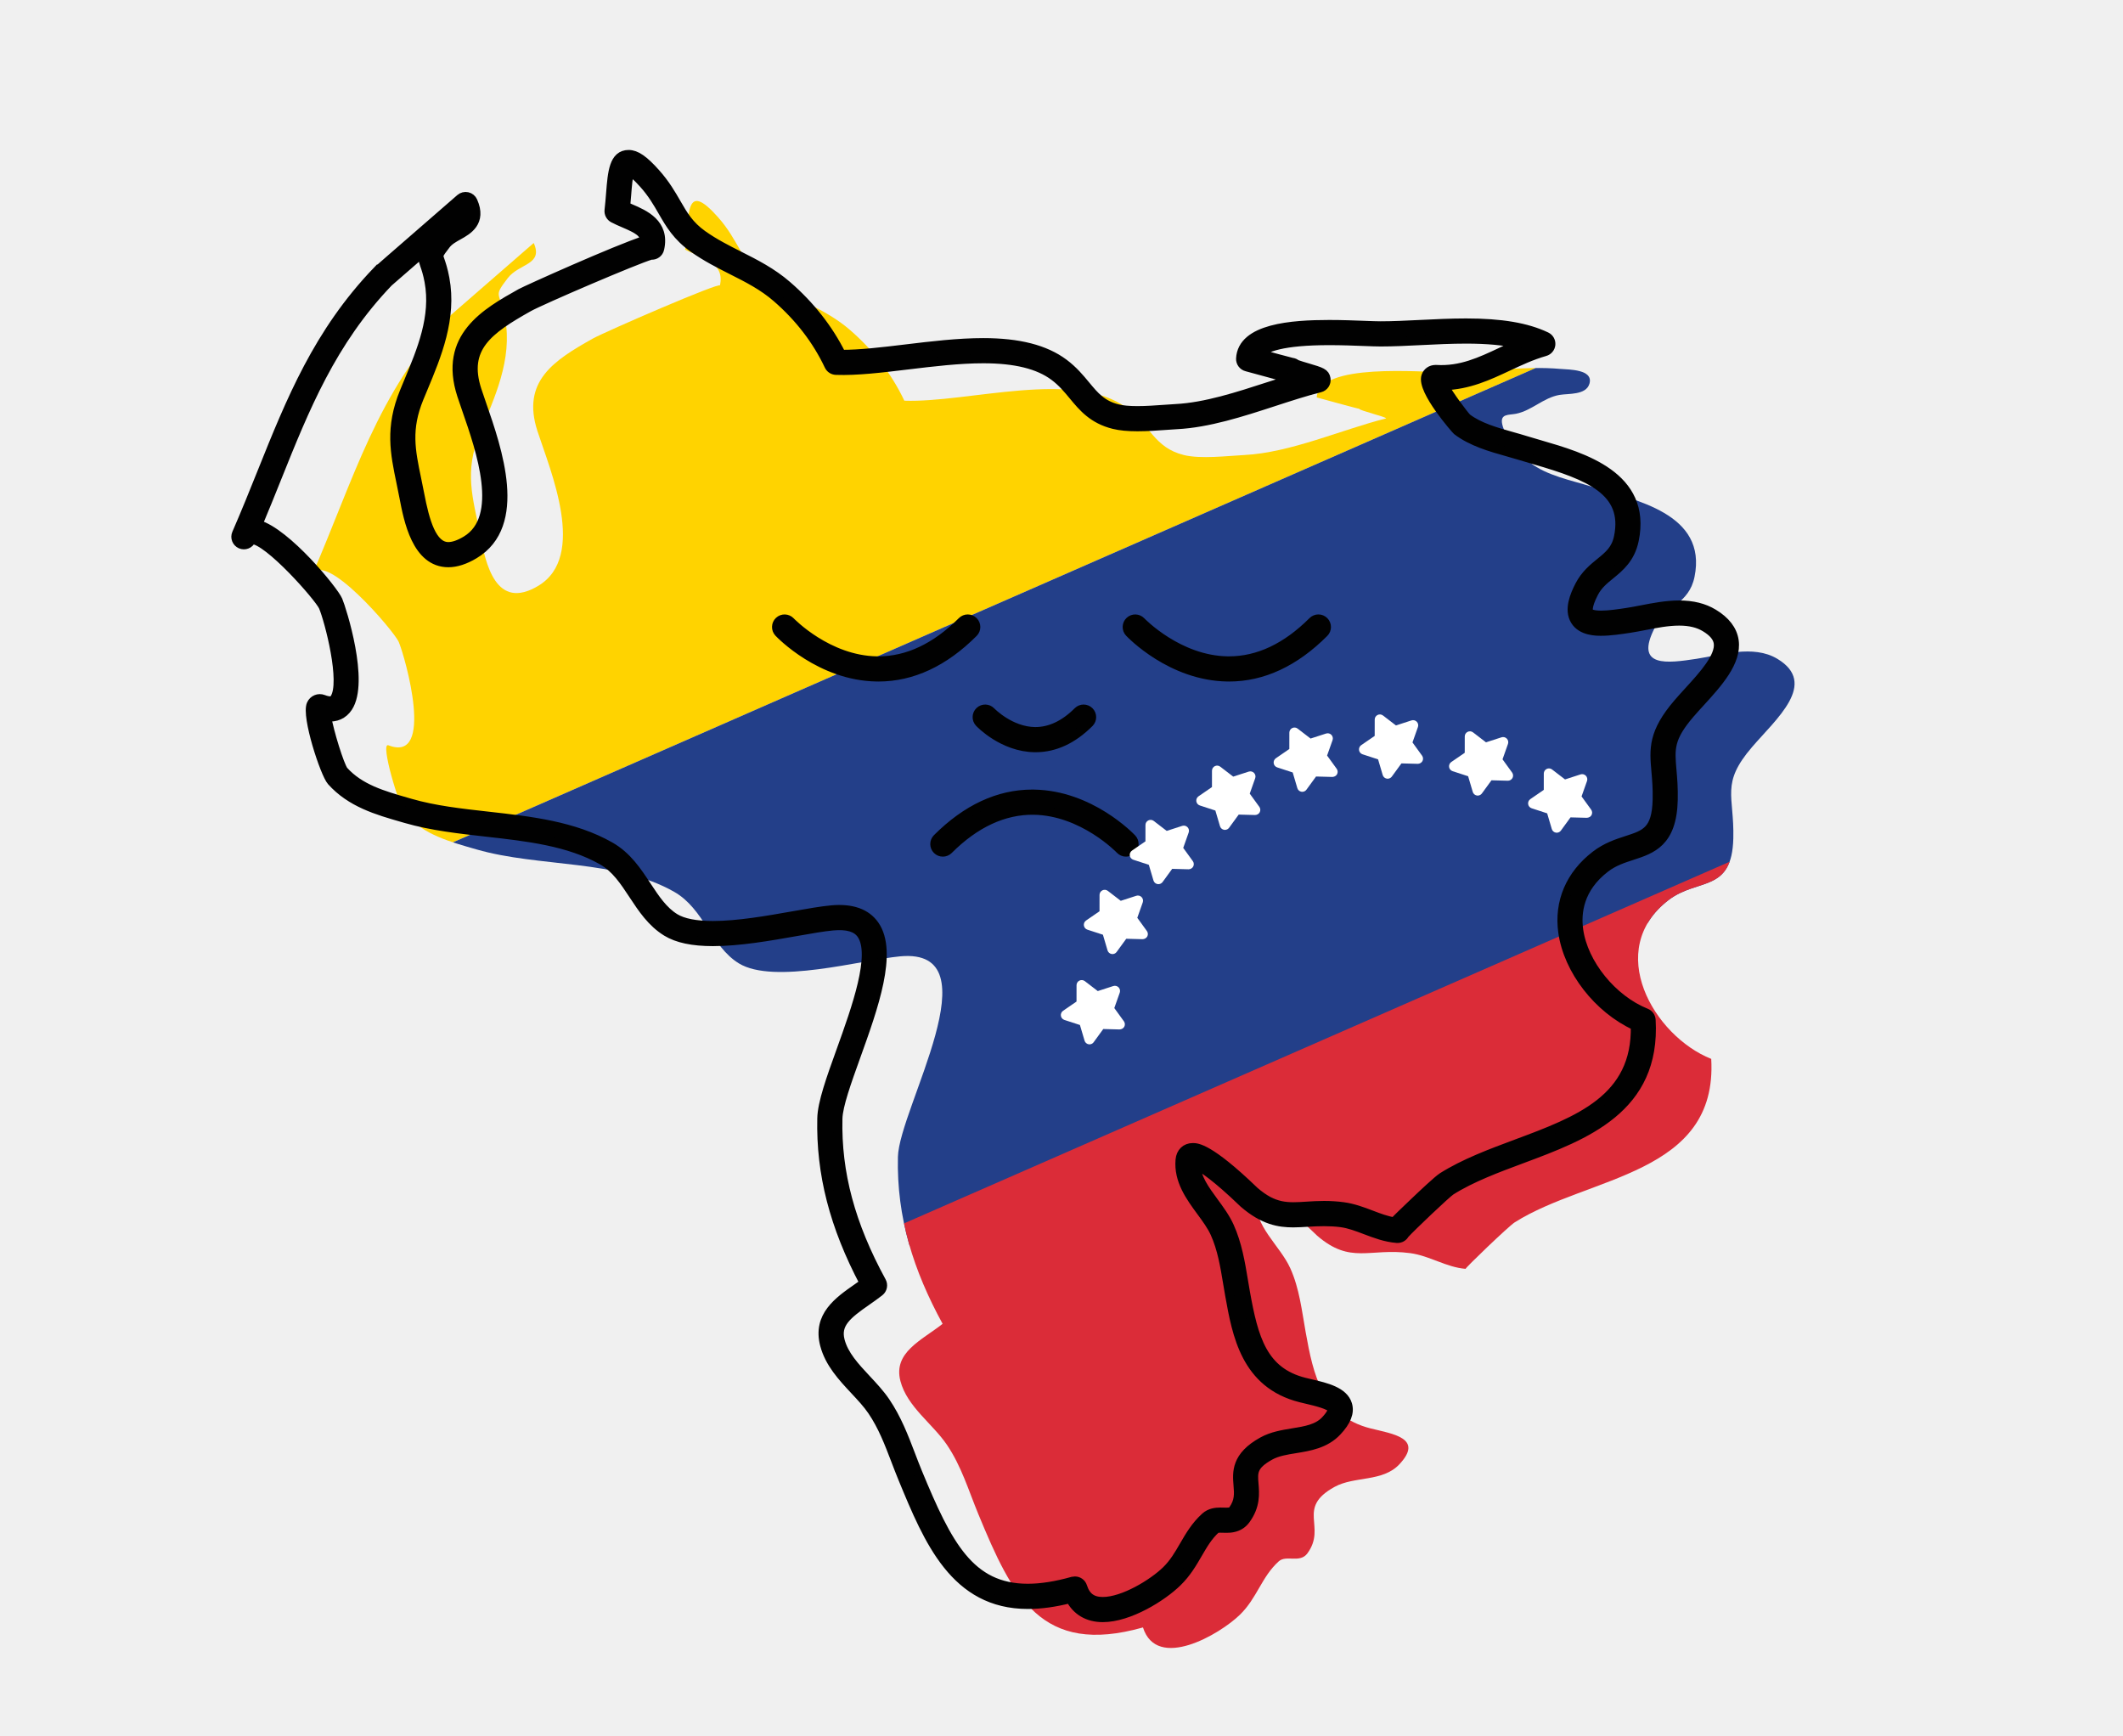
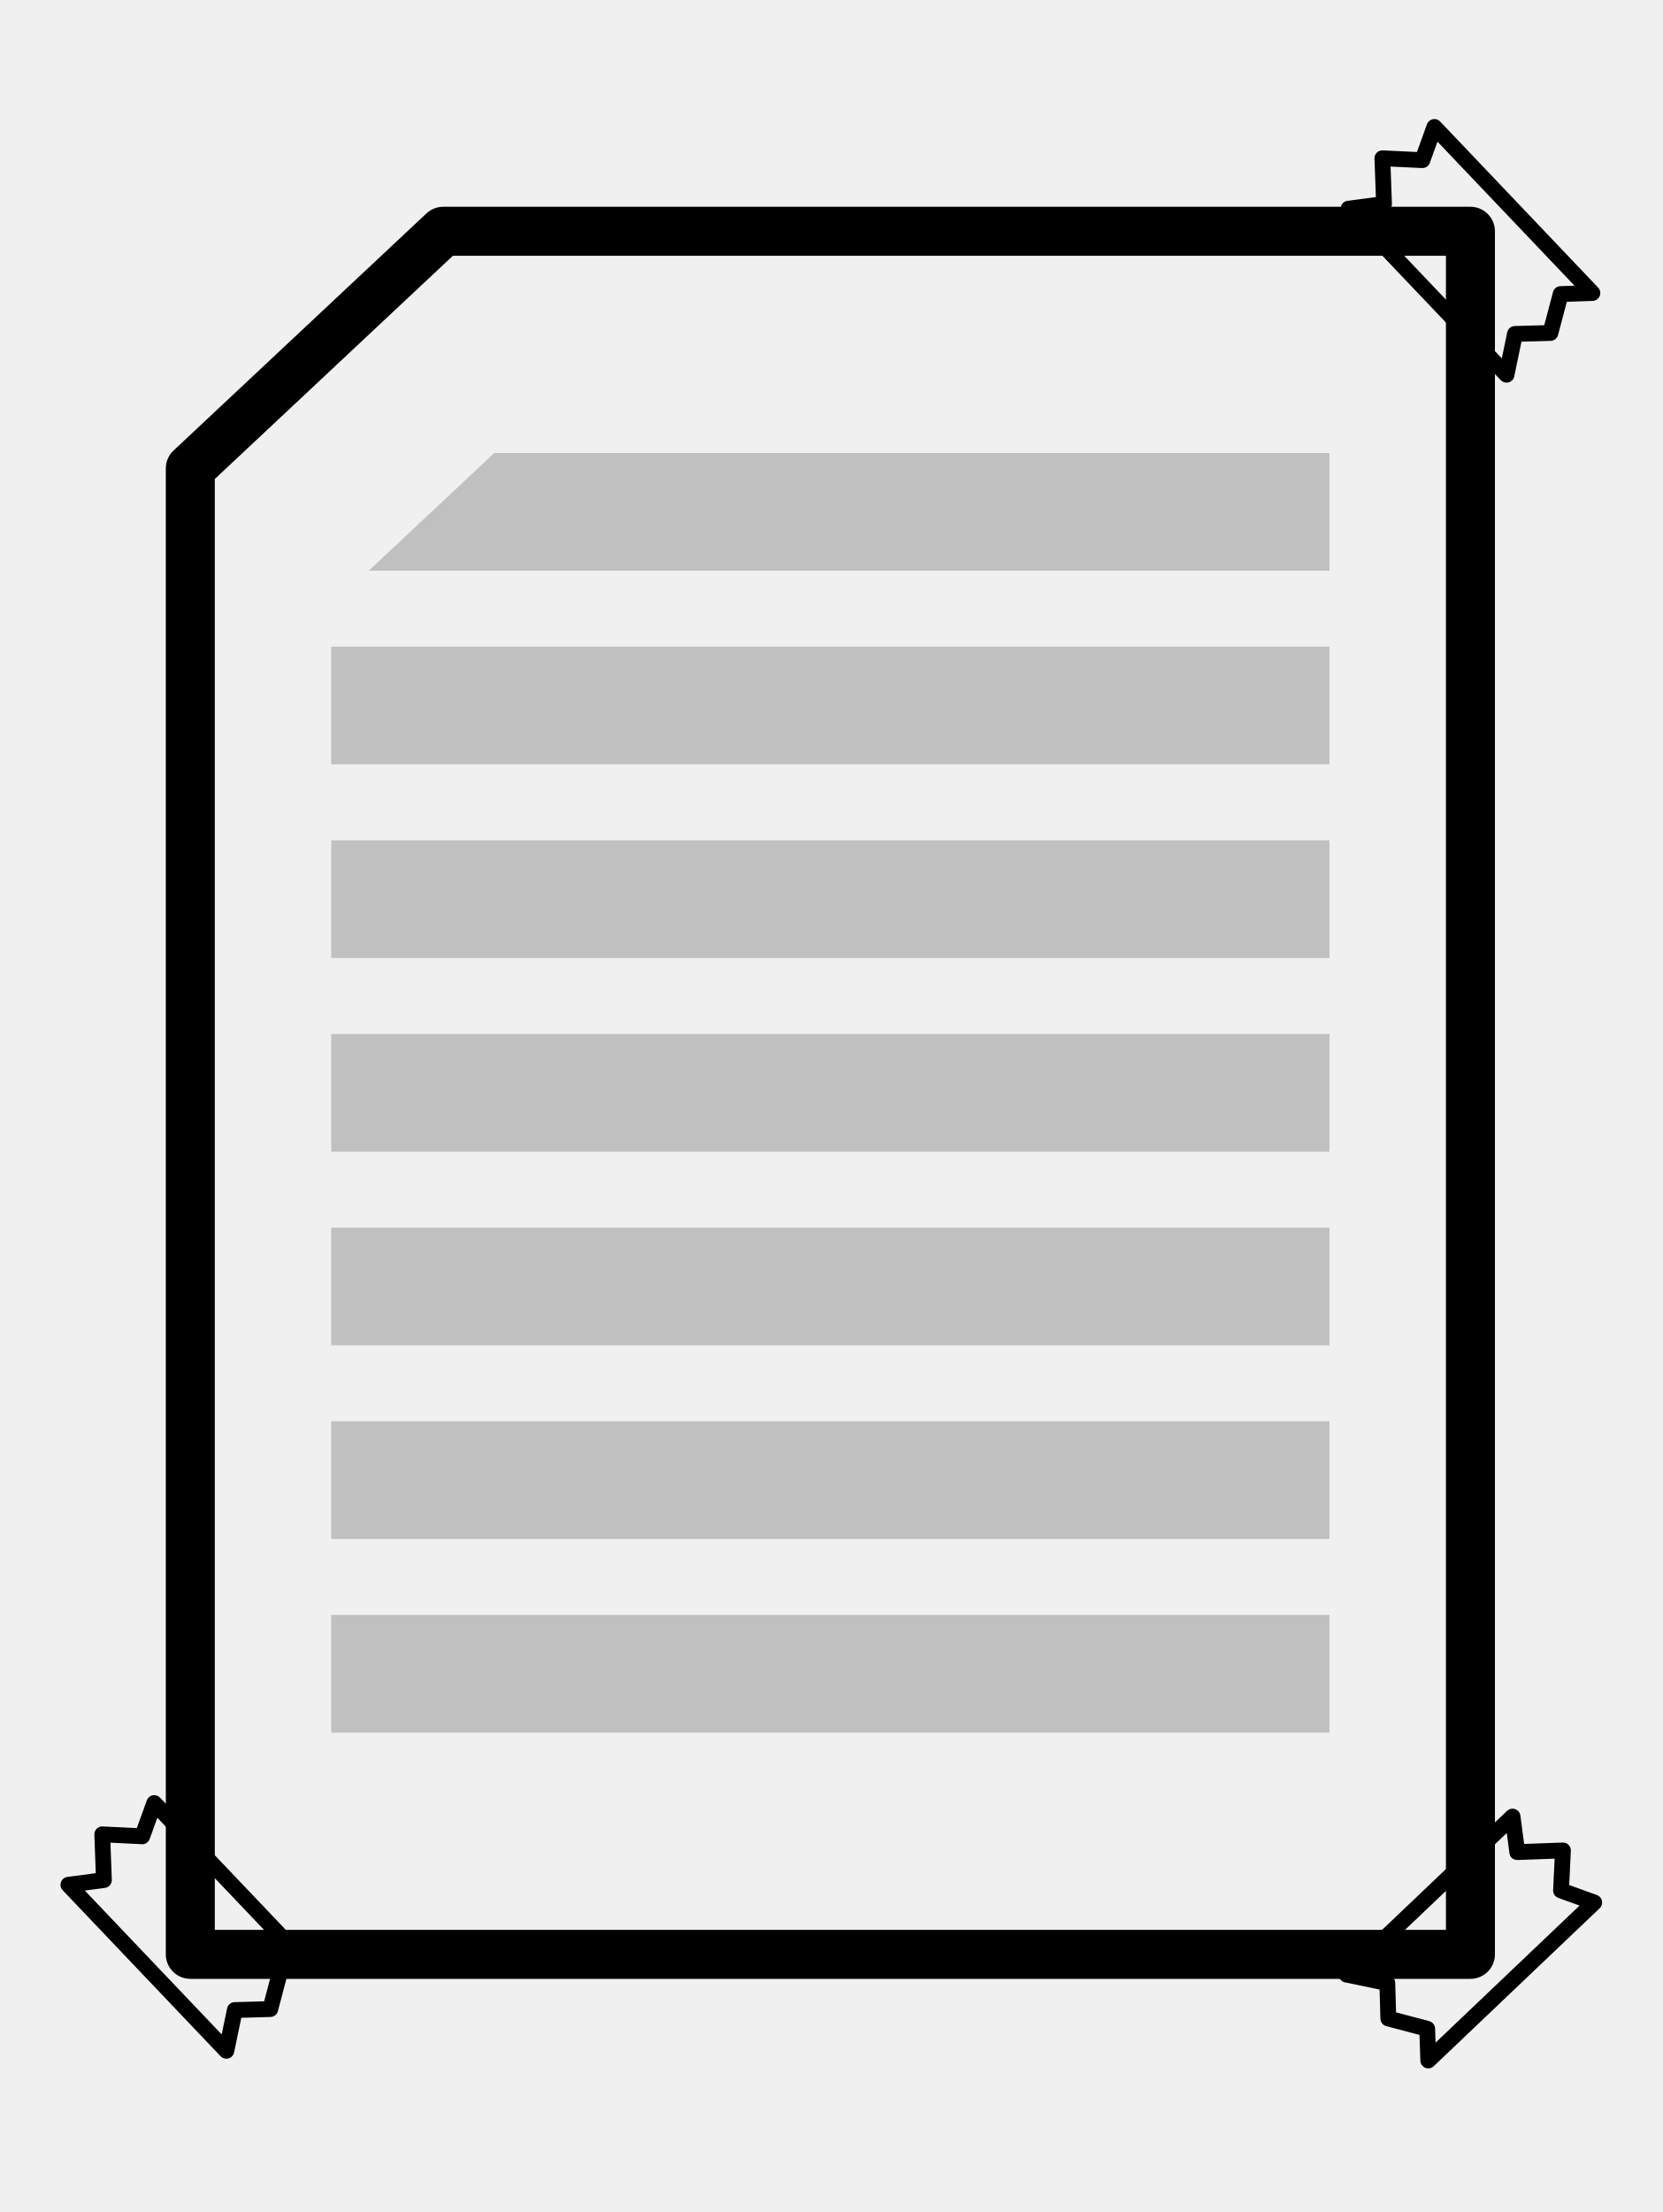
- <svg xmlns="http://www.w3.org/2000/svg" xmlns:xlink="http://www.w3.org/1999/xlink" version="1.1" id="Layer_1" x="0px" y="0px" width="118px" height="96.446px" viewBox="0 0 118 96.446" enable-background="new 0 0 118 96.446" xml:space="preserve">
+ <svg xmlns="http://www.w3.org/2000/svg" xmlns:xlink="http://www.w3.org/1999/xlink" version="1.1" id="Layer_1" x="0px" y="0px" width="67.667px" height="90px" viewBox="25.167 3.723 67.667 90" enable-background="new 25.167 3.723 67.667 90" xml:space="preserve">
  <g id="Layer_1_1_">
</g>
  <g id="Layer_2" display="none">
</g>
  <g id="Layer_5" display="none">
</g>
  <g id="Layer_6">
</g>
  <g id="Layer_8" display="none">
</g>
  <g id="Layer_7">
</g>
  <g id="Layer_9">
</g>
  <g id="Layer_10">
</g>
  <g>
-     <g id="Layer_3">
+     <g>
+       <g>
+         <path d="M85.01,84.237H32.912c-0.551,0-0.997-0.447-0.997-0.997V22.781c0-0.275,0.114-0.539,0.315-0.727l10.293-9.648     c0.185-0.173,0.428-0.27,0.682-0.27H85.01c0.55,0,0.997,0.446,0.997,0.997V83.24C86.007,83.79,85.56,84.237,85.01,84.237z      M33.908,82.243h50.105V14.129H43.599l-9.69,9.083V82.243z" />
+       </g>
      <g>
        <g>
-           <g>
-             <g>
-               <defs>
-                 <path id="SVGID_1_" d="M80.524,20.691c-1.507,0.001-7.236-0.563-7.337,1.396c0.077,0.018,2.359,0.652,2.361,0.629         c-0.01,0.096,1.483,0.445,1.497,0.536c-2.441,0.612-5.312,1.904-7.875,2.035c-0.951,0.049-2.433,0.233-3.374,0         c-1.638-0.406-1.871-1.648-3.148-2.603c-2.927-2.189-8.833-0.292-12.383-0.415c-0.729-1.543-1.791-2.866-3.019-3.93         c-1.437-1.245-3.104-1.68-4.667-2.789c-1.419-1.007-1.461-2.126-2.686-3.497c-1.824-2.042-1.575-0.168-1.811,1.816         c0.89,0.47,2.228,0.686,1.932,2.001c0.051-0.228-6.409,2.578-7.068,2.948c-2.146,1.205-3.976,2.366-3.074,5.138         c0.71,2.183,2.773,6.968,0.046,8.601c-2.358,1.412-2.924-1.207-3.244-2.888c-0.387-2.027-0.894-3.42-0.003-5.59         c0.802-1.955,1.83-4.09,1.402-6.389c-0.285-1.53-0.694-1.132,0.15-2.235c0.629-0.823,1.988-0.727,1.442-1.951         c0,0-4.592,3.992-4.592,3.993c-4.141,4.313-5.414,9.167-7.731,14.472c0.649-1.486,4.575,3.122,4.821,3.706         c0.363,0.861,2.031,6.765-0.574,5.743c-0.482-0.189,0.613,3.456,0.954,3.836c1.037,1.155,2.499,1.535,3.94,1.951         c3.496,1.008,7.796,0.539,10.993,2.36c1.644,0.936,2.058,3.032,3.589,3.972c1.951,1.194,6.812-0.188,8.966-0.389         c5.316-0.495-0.062,8.468-0.123,11.147c-0.077,3.386,0.877,6.333,2.484,9.276c-1.169,0.921-2.76,1.584-2.345,3.179         c0.373,1.43,1.789,2.369,2.583,3.542c0.813,1.201,1.198,2.524,1.75,3.86c1.9,4.596,3.492,7.889,9.148,6.292         c0.776,2.431,4.266,0.388,5.39-0.708c0.96-0.936,1.201-2.104,2.156-2.965c0.418-0.377,1.179,0.124,1.596-0.447         c1.086-1.49-0.646-2.506,1.506-3.691c1.104-0.608,2.668-0.264,3.598-1.25c1.39-1.473-0.393-1.698-1.594-2         c-2.684-0.676-3.182-2.96-3.609-5.351c-0.214-1.197-0.347-2.427-0.854-3.548c-0.575-1.274-2.033-2.35-1.898-3.851         c0.108-1.207,3.315,1.973,3.387,2.036c1.872,1.617,2.91,0.671,5.176,0.973c1.073,0.143,1.999,0.787,3.081,0.873         c-0.07-0.006,2.387-2.37,2.73-2.586c4.101-2.589,11.293-2.622,10.92-9.081c-3.22-1.288-5.955-6.073-2.376-8.824         c1.63-1.252,3.532-0.388,3.604-3.439c0.057-2.395-0.716-3.023,1.044-5.072c1.344-1.566,3.685-3.529,1.402-4.9         c-1.339-0.804-3.143-0.204-4.491,0c-1.591,0.24-3.484,0.519-2.315-1.738c0.626-1.207,1.894-1.308,2.203-2.814         c0.723-3.536-3.315-4.268-5.729-5.02c-1.123-0.35-2.469-0.603-3.421-1.335c-0.563-0.433-1.382-1.425-1.537-2.127         c-0.131-0.599,0.363-0.505,0.766-0.585c0.874-0.174,1.523-0.892,2.411-1.046c0.505-0.087,1.479,0.02,1.669-0.621         c0.24-0.808-1.152-0.785-1.602-0.824C84.666,20.319,82.597,20.689,80.524,20.691z" />
-               </defs>
-               <clipPath id="SVGID_2_">
-                 <use xlink:href="#SVGID_1_" overflow="visible" />
-               </clipPath>
-               <g clip-path="url(#SVGID_2_)">
-                 <g>
-                   <g>
-                     <rect x="-21.706" y="2.184" transform="matrix(0.916 -0.4012 0.4012 0.916 -2.5338 23.0065)" fill="#FFD300" width="150.749" height="30.738" />
-                   </g>
-                 </g>
-                 <g>
-                   <g>
-                     <rect x="-9.374" y="30.34" transform="matrix(0.916 -0.4012 0.4012 0.916 -12.7937 30.3192)" fill="#233F89" width="150.749" height="30.738" />
-                   </g>
-                 </g>
-                 <g>
-                   <g>
-                     <rect x="2.445" y="57.322" transform="matrix(0.916 -0.4012 0.4012 0.916 -22.6261 37.3278)" fill="#DB2C38" width="150.749" height="30.738" />
-                   </g>
-                 </g>
-               </g>
-             </g>
-           </g>
+           <path d="M86.477,19.291c-0.087,0-0.171-0.035-0.233-0.1l-6.429-6.756c-0.084-0.088-0.111-0.215-0.07-0.329      c0.04-0.114,0.141-0.196,0.261-0.212l1.156-0.153l-0.057-1.567c-0.003-0.09,0.031-0.177,0.095-0.24      c0.063-0.063,0.141-0.098,0.242-0.093l1.391,0.067l0.408-1.129c0.038-0.105,0.128-0.182,0.237-0.205      c0.109-0.024,0.222,0.012,0.299,0.093l6.429,6.756c0.087,0.092,0.112,0.226,0.065,0.343c-0.048,0.117-0.16,0.196-0.287,0.2      l-1.051,0.036l-0.357,1.351c-0.036,0.138-0.16,0.235-0.302,0.239l-1.187,0.033l-0.293,1.411      c-0.024,0.117-0.111,0.211-0.226,0.244C86.536,19.287,86.507,19.291,86.477,19.291z M80.716,12.449l5.571,5.854l0.22-1.059      c0.03-0.146,0.157-0.252,0.306-0.256l1.201-0.033l0.357-1.35c0.036-0.137,0.158-0.234,0.3-0.239l0.574-0.02l-5.576-5.86      l-0.312,0.863c-0.048,0.133-0.166,0.216-0.318,0.212L81.76,10.5l0.055,1.51c0.006,0.166-0.115,0.309-0.28,0.33L80.716,12.449z" />
        </g>
        <g>
-           <g>
-             <g>
-               <path fill="#010101" stroke="#010101" stroke-width="0.5" stroke-miterlimit="10" d="M61.296,89.899        c-0.828,0-1.458-0.371-1.814-1.055c-0.857,0.217-1.63,0.323-2.349,0.323c-4.064,0-5.531-3.547-6.949-6.978        c-0.143-0.345-0.274-0.688-0.405-1.03c-0.373-0.976-0.726-1.899-1.303-2.75c-0.265-0.392-0.61-0.76-0.974-1.15        c-0.69-0.739-1.404-1.503-1.672-2.53c-0.415-1.593,0.774-2.422,1.822-3.153c0.126-0.088,0.254-0.177,0.379-0.267        c-1.675-3.171-2.425-6.091-2.355-9.159c0.02-0.865,0.501-2.204,1.06-3.755c0.858-2.385,1.926-5.354,1.138-6.474        c-0.27-0.384-0.789-0.535-1.584-0.462c-0.53,0.049-1.231,0.173-2.043,0.316c-1.476,0.26-3.149,0.555-4.62,0.555        c-1.135,0-1.979-0.179-2.58-0.547c-0.828-0.509-1.347-1.295-1.848-2.056c-0.502-0.762-0.976-1.481-1.729-1.909        c-1.858-1.058-4.184-1.318-6.434-1.57c-1.499-0.168-3.049-0.341-4.462-0.749l-0.191-0.055        c-1.417-0.407-2.883-0.828-3.96-2.028c-0.37-0.412-1.424-3.61-1.126-4.278c0.115-0.257,0.408-0.38,0.67-0.277        c0.148,0.058,0.275,0.087,0.377,0.087c0.118,0,0.186-0.036,0.252-0.135c0.591-0.892-0.298-4.311-0.633-5.103        c-0.255-0.55-3.062-3.725-3.971-3.725c-0.009-0.008-0.015,0.001-0.023,0.023c0,0.001,0,0.001-0.001,0.002        c-0.1,0.227-0.364,0.331-0.591,0.232s-0.331-0.364-0.232-0.591l0,0c0.504-1.155,0.963-2.298,1.407-3.403        c1.603-3.994,3.116-7.767,6.411-11.2l0.01,0.01c0.116-0.122,0.334-0.31,0.737-0.661l3.874-3.369        c0.108-0.093,0.253-0.13,0.392-0.1s0.255,0.126,0.313,0.256c0.518,1.162-0.307,1.62-0.8,1.894        c-0.259,0.144-0.528,0.293-0.696,0.513c-0.437,0.572-0.437,0.572-0.34,0.85c0.072,0.209,0.182,0.526,0.276,1.031        c0.415,2.225-0.449,4.292-1.21,6.116c-0.074,0.177-0.147,0.352-0.219,0.526c-0.714,1.739-0.472,2.903-0.137,4.513        c0.055,0.264,0.112,0.537,0.166,0.822c0.29,1.52,0.683,2.926,1.592,2.926c0.274,0,0.604-0.114,0.98-0.339        c2.118-1.269,0.812-5.028,0.031-7.275c-0.102-0.293-0.196-0.563-0.273-0.802c-1.052-3.235,1.351-4.585,3.281-5.669        c0.3-0.169,5.354-2.441,6.881-2.927c-0.01-0.428-0.367-0.627-1.134-0.956c-0.2-0.086-0.407-0.174-0.6-0.277        c-0.164-0.087-0.258-0.266-0.236-0.45c0.038-0.324,0.064-0.645,0.087-0.946c0.091-1.154,0.17-2.15,1.004-2.15        c0.411,0,0.846,0.3,1.501,1.034c0.543,0.608,0.869,1.174,1.157,1.674c0.38,0.659,0.708,1.227,1.453,1.757        c0.659,0.468,1.359,0.821,2.036,1.163c0.894,0.451,1.818,0.918,2.665,1.653c1.279,1.109,2.29,2.395,3.008,3.826        c1.027,0.006,2.279-0.143,3.589-0.301c1.427-0.172,2.904-0.35,4.303-0.35c1.977,0,3.441,0.376,4.477,1.15        c0.528,0.394,0.892,0.834,1.214,1.223c0.504,0.608,0.901,1.087,1.774,1.304c0.277,0.069,0.638,0.102,1.103,0.102        c0.492,0,1.022-0.038,1.49-0.072c0.233-0.017,0.452-0.033,0.649-0.043c1.638-0.084,3.433-0.668,5.169-1.232        c0.417-0.136,0.822-0.267,1.22-0.391c-0.063-0.025-0.12-0.051-0.169-0.077c-0.199-0.046-0.659-0.17-1.852-0.497        c-0.233-0.064-0.402-0.11-0.434-0.118c-0.208-0.053-0.353-0.245-0.342-0.46c0.087-1.7,2.852-1.897,4.925-1.897        c0.72,0,1.408,0.027,1.962,0.048c0.368,0.014,0.676,0.026,0.895,0.026c0.682,0,1.418-0.036,2.198-0.075        c0.835-0.041,1.699-0.084,2.554-0.084c1.96,0,3.377,0.241,4.459,0.757c0.169,0.081,0.27,0.257,0.254,0.443        s-0.145,0.343-0.325,0.394c-0.733,0.208-1.411,0.525-2.066,0.833c-1.076,0.504-2.186,1.026-3.546,1.062        c0.322,0.581,1.074,1.581,1.275,1.791c0.679,0.515,1.61,0.776,2.511,1.03c0.257,0.072,0.509,0.143,0.752,0.219        c0.25,0.078,0.519,0.156,0.797,0.236c2.377,0.689,5.969,1.731,5.239,5.302c-0.209,1.02-0.805,1.506-1.33,1.935        c-0.355,0.289-0.689,0.563-0.914,0.996c-0.41,0.792-0.308,1.035-0.283,1.075c0.023,0.039,0.142,0.165,0.686,0.165        c0.432,0,0.971-0.081,1.446-0.153c0.25-0.038,0.517-0.09,0.793-0.143c0.648-0.126,1.381-0.268,2.098-0.268        c0.749,0,1.37,0.154,1.898,0.471c0.682,0.409,1.072,0.917,1.158,1.509c0.173,1.182-0.916,2.375-1.877,3.427        c-0.2,0.219-0.396,0.433-0.574,0.64c-1.161,1.353-1.109,1.944-1.007,3.123c0.041,0.466,0.087,0.995,0.071,1.667        c-0.056,2.368-1.194,2.736-2.295,3.093c-0.497,0.161-1.011,0.327-1.484,0.692c-1.457,1.12-1.607,2.484-1.476,3.431        c0.26,1.883,1.871,3.869,3.746,4.619c0.162,0.065,0.271,0.217,0.281,0.391c0.286,4.941-3.68,6.419-7.18,7.722        c-1.384,0.515-2.815,1.048-3.949,1.765c-0.266,0.174-2.217,2.031-2.567,2.417c-0.075,0.142-0.225,0.239-0.397,0.239        c-0.001,0-0.003,0-0.005,0c-0.012,0-0.024,0-0.036-0.001l0,0l0,0c-0.001,0-0.002,0-0.002,0        c-0.631-0.051-1.195-0.265-1.741-0.472c-0.464-0.176-0.903-0.343-1.361-0.404c-0.611-0.081-1.276-0.06-1.861-0.023        c-0.273,0.017-0.532,0.034-0.792,0.034c-0.777,0-1.65-0.132-2.758-1.089c-0.006-0.005-0.033-0.03-0.075-0.071        c-1.406-1.352-2.216-1.906-2.576-2.071c0.02,0.73,0.494,1.377,0.994,2.059c0.32,0.435,0.65,0.885,0.871,1.375        c0.439,0.974,0.611,2.011,0.777,3.013c0.035,0.214,0.071,0.428,0.109,0.641c0.457,2.556,0.959,4.411,3.277,4.995        c0.115,0.029,0.234,0.057,0.356,0.085c0.856,0.201,1.825,0.428,2.043,1.154c0.135,0.45-0.058,0.942-0.589,1.504        c-0.646,0.685-1.53,0.829-2.31,0.955c-0.517,0.084-1.006,0.163-1.399,0.38c-0.987,0.544-0.955,0.932-0.902,1.575        c0.045,0.544,0.1,1.221-0.458,1.987c-0.352,0.482-0.879,0.482-1.077,0.482c-0.062,0-0.124-0.002-0.186-0.004        c-0.052-0.002-0.103-0.003-0.154-0.003c-0.133,0-0.209,0.013-0.241,0.041c-0.435,0.393-0.713,0.872-1.007,1.379        c-0.306,0.527-0.622,1.073-1.136,1.573C64.607,88.743,62.761,89.899,61.296,89.899z M59.746,87.86        c0.191,0,0.367,0.122,0.428,0.312c0.183,0.573,0.529,0.829,1.122,0.829c1.148,0,2.785-1,3.526-1.722        c0.426-0.415,0.697-0.884,0.985-1.38c0.316-0.545,0.643-1.11,1.183-1.596c0.267-0.241,0.59-0.272,0.842-0.272        c0.059,0,0.12,0.002,0.182,0.003c0.052,0.002,0.105,0.003,0.158,0.003c0.249,0,0.303-0.047,0.351-0.113        c0.361-0.495,0.327-0.906,0.288-1.383c-0.059-0.718-0.132-1.612,1.364-2.436c0.529-0.291,1.118-0.387,1.688-0.48        c0.701-0.114,1.363-0.221,1.801-0.685c0.342-0.363,0.399-0.57,0.382-0.629c-0.069-0.229-0.96-0.438-1.388-0.538        c-0.127-0.03-0.251-0.059-0.37-0.089c-3.06-0.771-3.549-3.508-3.942-5.708c-0.039-0.217-0.075-0.434-0.111-0.652        c-0.164-0.989-0.319-1.924-0.71-2.791c-0.182-0.404-0.471-0.797-0.776-1.213c-0.592-0.806-1.262-1.72-1.16-2.864        c0.037-0.415,0.316-0.682,0.71-0.682c0.224,0,0.904,0,3.378,2.379l0.047,0.046c1.1,0.95,1.839,0.899,2.898,0.832        c0.305-0.02,0.621-0.04,0.975-0.04c0.368,0,0.715,0.023,1.061,0.069c0.561,0.075,1.069,0.267,1.561,0.454        c0.433,0.165,0.846,0.322,1.271,0.389c0.202-0.217,0.545-0.544,1.112-1.085c0.482-0.46,1.327-1.254,1.568-1.406        c1.214-0.766,2.689-1.316,4.115-1.847c3.443-1.283,6.698-2.496,6.607-6.553c-2.064-0.945-3.738-3.093-4.032-5.214        c-0.231-1.672,0.415-3.187,1.819-4.267c0.597-0.459,1.212-0.658,1.755-0.834c1.018-0.33,1.632-0.529,1.673-2.259        c0.015-0.622-0.029-1.124-0.068-1.568c-0.109-1.247-0.187-2.148,1.22-3.787c0.184-0.214,0.385-0.435,0.591-0.661        c0.826-0.905,1.763-1.931,1.651-2.692c-0.046-0.317-0.286-0.602-0.731-0.869c-0.384-0.231-0.854-0.343-1.436-0.343        c-0.631,0-1.29,0.128-1.927,0.252c-0.289,0.056-0.568,0.11-0.831,0.15c-0.507,0.076-1.08,0.163-1.58,0.163        c-0.27,0-1.091,0-1.453-0.596c-0.368-0.605-0.032-1.406,0.253-1.955c0.31-0.598,0.752-0.96,1.144-1.278        c0.488-0.398,0.874-0.713,1.018-1.42c0.523-2.556-1.677-3.409-4.608-4.259c-0.284-0.082-0.558-0.162-0.814-0.242        c-0.235-0.073-0.48-0.142-0.729-0.212c-0.945-0.266-2.015-0.567-2.834-1.196c-0.022-0.017-1.991-2.222-1.72-3.019        c0.079-0.231,0.286-0.375,0.542-0.375c0.009,0,0.032,0.001,0.041,0.001c1.356,0.079,2.44-0.43,3.592-0.971        c0.317-0.149,0.64-0.3,0.974-0.442c-0.787-0.185-1.741-0.273-2.915-0.273c-0.833,0-1.686,0.042-2.51,0.083        c-0.79,0.039-1.537,0.076-2.238,0.076c-0.231,0-0.552-0.012-0.934-0.027c-0.546-0.021-1.225-0.047-1.927-0.047        c-2.616,0-3.55,0.389-3.87,0.721c0.517,0.142,1.607,0.44,1.803,0.484c0.092,0.01,0.176,0.047,0.242,0.104        c0.121,0.047,0.413,0.134,0.613,0.193c0.778,0.23,0.987,0.292,1.038,0.616c0.036,0.23-0.109,0.449-0.335,0.505        c-0.809,0.203-1.66,0.48-2.561,0.773c-1.791,0.583-3.643,1.185-5.4,1.275c-0.192,0.01-0.405,0.025-0.631,0.042        c-0.483,0.035-1.03,0.074-1.554,0.074c-0.539,0-0.971-0.042-1.319-0.128c-1.16-0.288-1.714-0.956-2.25-1.603        c-0.304-0.367-0.618-0.746-1.06-1.076c-0.874-0.654-2.163-0.972-3.938-0.972c-1.346,0-2.795,0.175-4.196,0.344        c-1.461,0.176-2.834,0.342-3.995,0.301c-0.168-0.006-0.319-0.105-0.391-0.257c-0.67-1.419-1.648-2.691-2.907-3.782        c-0.763-0.661-1.598-1.084-2.482-1.53c-0.706-0.357-1.436-0.725-2.151-1.232c-0.906-0.643-1.297-1.321-1.712-2.04        c-0.279-0.484-0.567-0.985-1.049-1.524c-0.425-0.475-0.657-0.643-0.765-0.703c-0.091,0.236-0.139,0.837-0.174,1.291        c-0.017,0.213-0.034,0.435-0.057,0.661c0.085,0.038,0.173,0.076,0.264,0.115c0.774,0.332,1.944,0.833,1.626,2.249        c0,0.001,0,0.002,0,0.002c-0.05,0.222-0.255,0.369-0.48,0.348c-0.787,0.217-6.119,2.506-6.806,2.892        c-2.23,1.252-3.634,2.25-2.867,4.608c0.076,0.234,0.168,0.498,0.267,0.785c0.87,2.505,2.326,6.696-0.418,8.34        c-0.517,0.31-1.002,0.467-1.441,0.467c-1.777,0-2.231-2.378-2.475-3.656c-0.054-0.28-0.109-0.548-0.163-0.807        c-0.34-1.633-0.634-3.043,0.185-5.037c0.072-0.175,0.146-0.352,0.22-0.531c0.748-1.792,1.521-3.644,1.156-5.606        c-0.082-0.439-0.174-0.706-0.242-0.902c-0.102-0.294-0.14-0.5-0.101-0.706c-0.935,0.813-1.784,1.552-1.906,1.657        c-3.165,3.303-4.645,6.992-6.212,10.898c-0.335,0.835-0.679,1.691-1.045,2.56c1.592,0.457,4.221,3.674,4.451,4.221        c0.208,0.492,1.498,4.525,0.554,5.948c-0.265,0.4-0.676,0.586-1.182,0.525c0.143,0.862,0.716,2.689,0.937,2.989        c0.898,0.999,2.177,1.367,3.532,1.756l0.191,0.055c1.34,0.386,2.784,0.548,4.313,0.719c2.34,0.262,4.76,0.532,6.779,1.682        c0.94,0.535,1.497,1.379,2.035,2.196c0.468,0.71,0.91,1.38,1.567,1.784c0.449,0.275,1.159,0.414,2.11,0.414        c1.392,0,3.024-0.288,4.464-0.542c0.831-0.147,1.549-0.273,2.116-0.326c1.134-0.105,1.937,0.178,2.402,0.839        c1.056,1.502-0.051,4.579-1.028,7.294c-0.509,1.416-0.991,2.753-1.006,3.471c-0.069,3.014,0.703,5.89,2.429,9.05        c0.105,0.192,0.056,0.432-0.116,0.568c-0.234,0.184-0.482,0.357-0.721,0.524c-1.068,0.745-1.711,1.249-1.467,2.189        c0.21,0.807,0.817,1.456,1.458,2.143c0.372,0.398,0.757,0.81,1.062,1.26c0.635,0.937,1.023,1.952,1.398,2.933        c0.127,0.334,0.256,0.67,0.395,1.007c1.653,3.996,2.889,6.423,6.119,6.423c0.732,0,1.571-0.132,2.491-0.392        C59.664,87.865,59.705,87.86,59.746,87.86z" />
-             </g>
-           </g>
-           <g>
-             <g>
-               <path fill="#010101" stroke="#010101" stroke-width="0.5" stroke-miterlimit="10" d="M48.823,37.625        c-0.031,0-0.062,0-0.094-0.001c-3.126-0.046-5.353-2.371-5.447-2.469c-0.17-0.18-0.162-0.465,0.019-0.635        c0.18-0.17,0.464-0.162,0.635,0.018l0,0c0.021,0.022,2.071,2.152,4.814,2.188c0.023,0,0.047,0,0.071,0        c1.629,0,3.193-0.739,4.651-2.198c0.175-0.175,0.46-0.175,0.635,0s0.175,0.46,0,0.635        C52.475,36.798,50.698,37.625,48.823,37.625z" />
-             </g>
-           </g>
-           <g>
-             <g>
-               <path fill="#010101" stroke="#010101" stroke-width="0.5" stroke-miterlimit="10" d="M68.312,37.625        c-0.031,0-0.062,0-0.094-0.001c-3.126-0.046-5.353-2.371-5.447-2.469c-0.17-0.18-0.162-0.465,0.019-0.635        c0.18-0.17,0.464-0.162,0.635,0.018l0,0c0.021,0.022,2.071,2.152,4.814,2.188c0.023,0,0.047,0,0.071,0        c1.629,0,3.193-0.739,4.651-2.198c0.175-0.175,0.46-0.175,0.635,0s0.175,0.46,0,0.635        C71.965,36.798,70.186,37.625,68.312,37.625z" />
-             </g>
-           </g>
-           <g>
-             <g>
-               <path fill="#010101" stroke="#010101" stroke-width="0.5" stroke-miterlimit="10" d="M57.561,41.554c-0.018,0-0.036,0-0.054,0        c-1.766-0.026-3.022-1.336-3.075-1.392c-0.17-0.181-0.162-0.465,0.019-0.635c0.18-0.17,0.464-0.162,0.634,0.018        c0.019,0.019,1.064,1.094,2.442,1.111c0.825,0.006,1.631-0.367,2.384-1.12c0.175-0.175,0.46-0.175,0.635,0s0.175,0.46,0,0.635        C59.629,41.089,58.625,41.554,57.561,41.554z" />
-             </g>
-           </g>
-           <g>
-             <g>
-               <path fill="#010101" stroke="#010101" stroke-width="0.5" stroke-miterlimit="10" d="M62.585,47.357        c-0.119,0-0.238-0.047-0.326-0.14l0,0c-0.021-0.022-2.071-2.152-4.814-2.188c-1.645-0.018-3.243,0.717-4.723,2.197        c-0.175,0.175-0.46,0.175-0.635,0s-0.175-0.46,0-0.635c1.633-1.633,3.411-2.461,5.286-2.461c0.031,0,0.062,0,0.094,0.001        c3.126,0.046,5.353,2.371,5.447,2.469c0.17,0.18,0.162,0.465-0.019,0.635C62.806,47.316,62.696,47.357,62.585,47.357z" />
-             </g>
-           </g>
+           <path d="M83.294,87.88c-0.041,0-0.082-0.008-0.122-0.024c-0.117-0.048-0.195-0.16-0.2-0.287l-0.036-1.051l-1.351-0.357      c-0.138-0.036-0.236-0.16-0.239-0.302l-0.033-1.187l-1.41-0.293c-0.117-0.024-0.211-0.111-0.244-0.227      c-0.033-0.115,0.001-0.239,0.087-0.321l6.756-6.429c0.088-0.084,0.216-0.109,0.329-0.07c0.114,0.04,0.196,0.141,0.212,0.261      l0.153,1.155l1.567-0.057c0.104,0,0.178,0.032,0.241,0.095c0.063,0.064,0.097,0.152,0.092,0.242L89.03,80.42l1.129,0.407      c0.105,0.038,0.183,0.128,0.205,0.237c0.023,0.109-0.012,0.222-0.093,0.299l-6.756,6.429      C83.455,87.85,83.376,87.88,83.294,87.88z M81.983,85.601l1.35,0.357c0.137,0.036,0.234,0.158,0.239,0.3l0.019,0.574l5.86-5.577      l-0.864-0.311c-0.133-0.048-0.219-0.177-0.212-0.318l0.062-1.279l-1.509,0.055c-0.194-0.004-0.309-0.115-0.331-0.28      l-0.108-0.819l-5.854,5.57l1.058,0.22c0.146,0.03,0.252,0.157,0.256,0.306L81.983,85.601z" />
+         </g>
+         <g>
+           <path d="M34.379,87.487c-0.087,0-0.171-0.035-0.233-0.1l-6.429-6.756c-0.083-0.088-0.111-0.215-0.07-0.329      c0.041-0.114,0.141-0.196,0.261-0.212l1.156-0.153l-0.057-1.568c-0.003-0.09,0.031-0.177,0.095-0.241      c0.064-0.063,0.153-0.102,0.242-0.092l1.391,0.067l0.408-1.129c0.038-0.105,0.127-0.183,0.236-0.205      c0.11-0.022,0.222,0.012,0.299,0.093l6.429,6.757c0.087,0.092,0.112,0.226,0.065,0.344c-0.048,0.117-0.16,0.195-0.287,0.2      l-1.051,0.035l-0.357,1.351c-0.036,0.138-0.159,0.235-0.302,0.239l-1.188,0.033l-0.293,1.41      c-0.024,0.117-0.112,0.211-0.227,0.244C34.438,87.483,34.408,87.487,34.379,87.487z M28.618,80.644l5.571,5.854l0.22-1.058      c0.03-0.146,0.157-0.252,0.306-0.256l1.202-0.033l0.357-1.35c0.036-0.137,0.158-0.234,0.3-0.239l0.574-0.019l-5.577-5.861      l-0.312,0.864c-0.048,0.133-0.182,0.226-0.318,0.212l-1.279-0.062l0.055,1.51c0.006,0.166-0.115,0.309-0.279,0.331      L28.618,80.644z" />
        </g>
      </g>
    </g>
-     <g id="Layer_4">
-       <g>
+     <g opacity="0.2">
+       <defs>
+         <polygon id="SVGID_1_" opacity="0.2" points="46.674,20.851 79.274,20.851 79.274,75.522 38.647,75.522 38.647,28.375    " />
+       </defs>
+       <clipPath id="SVGID_2_">
+         <use xlink:href="#SVGID_1_" overflow="visible" />
+       </clipPath>
+       <g clip-path="url(#SVGID_2_)">
        <g>
-           <polygon fill="#FFFFFF" points="60.124,54.753 60.963,55.397 61.97,55.071 61.616,56.069 62.238,56.926 61.179,56.897       60.557,57.753 60.256,56.738 59.25,56.41 60.123,55.811     " />
-           <path fill="#FFFFFF" d="M60.557,58.039c-0.016,0-0.032-0.001-0.049-0.004c-0.107-0.018-0.195-0.096-0.226-0.201l-0.258-0.871      l-0.863-0.281c-0.104-0.034-0.179-0.123-0.195-0.231c-0.015-0.108,0.031-0.215,0.121-0.277l0.748-0.514l0.001-0.908      c0-0.109,0.062-0.208,0.16-0.256c0.098-0.049,0.214-0.037,0.3,0.029l0.72,0.553l0.864-0.28c0.103-0.033,0.217-0.005,0.293,0.073      c0.076,0.078,0.101,0.192,0.065,0.295l-0.303,0.856l0.533,0.735c0.064,0.088,0.072,0.205,0.022,0.301      c-0.051,0.096-0.152,0.147-0.261,0.153l-0.908-0.024l-0.534,0.734C60.734,57.996,60.647,58.039,60.557,58.039z M59.89,56.318      l0.454,0.148c0.09,0.029,0.159,0.101,0.186,0.191l0.136,0.459l0.281-0.387c0.055-0.076,0.139-0.123,0.239-0.117l0.479,0.013      l-0.281-0.388c-0.055-0.076-0.069-0.175-0.038-0.264l0.16-0.451l-0.456,0.147c-0.088,0.029-0.187,0.012-0.262-0.045l-0.38-0.292      v0.479c0,0.094-0.046,0.182-0.124,0.235L59.89,56.318z" />
+           <rect x="37.473" y="14.275" width="42.974" height="4.788" />
        </g>
        <g>
-           <polygon fill="#FFFFFF" points="61.402,49.736 62.241,50.381 63.248,50.055 62.894,51.052 63.515,51.909 62.458,51.881       61.834,52.736 61.534,51.721 60.528,51.393 61.401,50.794     " />
-           <path fill="#FFFFFF" d="M61.834,53.022c-0.016,0-0.032-0.001-0.049-0.004c-0.107-0.018-0.195-0.096-0.226-0.201l-0.257-0.871      l-0.863-0.281c-0.104-0.034-0.179-0.123-0.195-0.231c-0.015-0.108,0.031-0.215,0.121-0.277l0.748-0.514l0.001-0.908      c0-0.109,0.062-0.208,0.16-0.256c0.097-0.048,0.214-0.037,0.3,0.03l0.72,0.553l0.864-0.28c0.104-0.033,0.217-0.005,0.293,0.073      c0.076,0.078,0.101,0.192,0.065,0.295l-0.303,0.856l0.533,0.735c0.064,0.088,0.072,0.205,0.022,0.301      c-0.051,0.096-0.154,0.148-0.261,0.153l-0.908-0.024l-0.535,0.734C62.011,52.979,61.925,53.022,61.834,53.022z M61.168,51.301      l0.454,0.148c0.09,0.029,0.159,0.101,0.186,0.191l0.136,0.459l0.282-0.387c0.055-0.076,0.143-0.124,0.239-0.117l0.478,0.013      l-0.281-0.387c-0.055-0.076-0.069-0.175-0.038-0.264l0.16-0.451l-0.455,0.147c-0.088,0.029-0.188,0.012-0.262-0.045l-0.38-0.292      v0.479c0,0.094-0.046,0.182-0.124,0.236L61.168,51.301z" />
+           <rect x="37.473" y="22.154" width="42.974" height="4.788" />
        </g>
        <g>
-           <polygon fill="#FFFFFF" points="63.953,45.849 64.793,46.494 65.8,46.168 65.446,47.165 66.067,48.022 65.009,47.994       64.386,48.85 64.086,47.835 63.08,47.507 63.952,46.908     " />
-           <path fill="#FFFFFF" d="M64.386,49.136c-0.016,0-0.032-0.001-0.049-0.004c-0.107-0.018-0.195-0.096-0.226-0.201l-0.257-0.87      l-0.864-0.282c-0.103-0.034-0.179-0.123-0.194-0.231s0.031-0.215,0.121-0.277l0.749-0.514l0.001-0.908      c0-0.109,0.062-0.208,0.16-0.256c0.098-0.048,0.213-0.037,0.3,0.03l0.72,0.553l0.864-0.279c0.104-0.033,0.217-0.006,0.293,0.073      c0.076,0.078,0.101,0.192,0.065,0.295l-0.303,0.856l0.533,0.735c0.064,0.088,0.072,0.205,0.022,0.301      c-0.051,0.096-0.154,0.153-0.261,0.153l-0.908-0.024l-0.535,0.734C64.563,49.093,64.477,49.136,64.386,49.136z M63.719,47.415      l0.456,0.149c0.089,0.029,0.159,0.1,0.185,0.191l0.136,0.459l0.282-0.387c0.055-0.076,0.137-0.122,0.239-0.117l0.478,0.013      l-0.281-0.387c-0.055-0.076-0.069-0.175-0.038-0.264l0.16-0.451l-0.456,0.147c-0.088,0.029-0.187,0.012-0.262-0.045l-0.38-0.291      v0.478c0,0.094-0.046,0.182-0.124,0.236L63.719,47.415z" />
+           <rect x="37.473" y="30.033" width="42.974" height="4.788" />
        </g>
        <g>
-           <polygon fill="#FFFFFF" points="67.651,42.834 68.49,43.478 69.497,43.152 69.144,44.15 69.765,45.007 68.707,44.979       68.084,45.834 67.784,44.819 66.777,44.491 67.65,43.892     " />
-           <path fill="#FFFFFF" d="M68.084,46.12c-0.016,0-0.032-0.001-0.049-0.004c-0.107-0.018-0.195-0.096-0.226-0.201l-0.257-0.87      l-0.864-0.282c-0.103-0.034-0.179-0.123-0.194-0.231s0.031-0.215,0.121-0.277l0.748-0.514l0.001-0.908      c0-0.109,0.062-0.208,0.16-0.256s0.213-0.037,0.3,0.03l0.72,0.553l0.864-0.279c0.104-0.033,0.217-0.005,0.293,0.073      c0.076,0.078,0.101,0.192,0.065,0.295l-0.303,0.856l0.533,0.735c0.064,0.088,0.072,0.205,0.022,0.301      c-0.051,0.096-0.154,0.152-0.261,0.153l-0.908-0.024l-0.535,0.734C68.261,46.077,68.174,46.12,68.084,46.12z M67.417,44.399      l0.455,0.149c0.089,0.029,0.159,0.1,0.185,0.191l0.136,0.459l0.282-0.387c0.055-0.076,0.137-0.121,0.239-0.117l0.478,0.013      l-0.281-0.387c-0.055-0.076-0.069-0.175-0.038-0.264l0.16-0.451l-0.456,0.147c-0.088,0.029-0.188,0.012-0.262-0.045l-0.38-0.291      v0.478c0,0.094-0.046,0.182-0.124,0.236L67.417,44.399z" />
+           <rect x="37.473" y="37.913" width="42.974" height="4.788" />
        </g>
        <g>
-           <polygon fill="#FFFFFF" points="71.951,40.718 72.79,41.362 73.797,41.036 73.443,42.034 74.064,42.891 73.007,42.862       72.384,43.718 72.083,42.703 71.077,42.375 71.95,41.776     " />
-           <path fill="#FFFFFF" d="M72.383,44.004c-0.016,0-0.032-0.001-0.049-0.004c-0.107-0.018-0.195-0.096-0.226-0.201l-0.257-0.87      l-0.863-0.282c-0.103-0.034-0.179-0.123-0.194-0.231s0.031-0.215,0.121-0.277l0.748-0.514l0.001-0.908      c0-0.109,0.062-0.208,0.16-0.256c0.097-0.048,0.214-0.037,0.3,0.03l0.72,0.553l0.864-0.279c0.104-0.033,0.217-0.006,0.293,0.073      c0.076,0.078,0.101,0.193,0.065,0.295l-0.304,0.856l0.533,0.735c0.064,0.088,0.072,0.205,0.022,0.301      c-0.051,0.096-0.151,0.148-0.261,0.153l-0.908-0.024l-0.535,0.734C72.56,43.961,72.474,44.004,72.383,44.004z M71.717,42.283      l0.455,0.149c0.089,0.029,0.159,0.101,0.185,0.191l0.136,0.459l0.282-0.387c0.055-0.076,0.144-0.12,0.239-0.117l0.478,0.013      l-0.281-0.388c-0.055-0.076-0.069-0.175-0.038-0.264l0.16-0.451l-0.455,0.147c-0.088,0.03-0.187,0.012-0.262-0.045l-0.38-0.292      l-0.001,0.479c0,0.094-0.046,0.182-0.124,0.235L71.717,42.283z" />
+           <rect x="37.473" y="45.792" width="42.974" height="4.788" />
        </g>
        <g>
-           <polygon fill="#FFFFFF" points="76.695,39.99 77.534,40.634 78.541,40.308 78.187,41.306 78.808,42.163 77.751,42.134       77.127,42.99 76.827,41.975 75.821,41.647 76.694,41.048     " />
-           <path fill="#FFFFFF" d="M77.128,43.276c-0.016,0-0.032-0.001-0.049-0.004c-0.107-0.018-0.195-0.096-0.226-0.201l-0.257-0.87      l-0.864-0.282c-0.103-0.034-0.179-0.123-0.194-0.231s0.031-0.215,0.121-0.277l0.749-0.514l0.001-0.908      c0-0.109,0.062-0.208,0.16-0.256c0.098-0.048,0.215-0.037,0.3,0.03l0.72,0.553l0.864-0.28c0.104-0.033,0.217-0.006,0.293,0.073      c0.076,0.078,0.101,0.192,0.065,0.295l-0.303,0.856l0.533,0.735c0.064,0.088,0.072,0.205,0.022,0.301      c-0.051,0.096-0.159,0.152-0.261,0.153l-0.908-0.024l-0.535,0.734C77.304,43.233,77.218,43.276,77.128,43.276z M76.461,41.555      l0.456,0.149c0.089,0.029,0.159,0.1,0.185,0.191l0.136,0.459l0.282-0.387c0.055-0.076,0.146-0.122,0.239-0.117l0.478,0.013      l-0.281-0.388c-0.055-0.076-0.069-0.175-0.038-0.264l0.16-0.451l-0.456,0.147c-0.089,0.029-0.188,0.012-0.262-0.045l-0.38-0.291      v0.478c0,0.094-0.046,0.182-0.124,0.236L76.461,41.555z" />
+           <rect x="37.473" y="53.671" width="42.974" height="4.788" />
        </g>
        <g>
-           <polygon fill="#FFFFFF" points="81.7,40.928 82.54,41.572 83.547,41.246 83.193,42.244 83.814,43.101 82.756,43.072       82.133,43.928 81.833,42.913 80.827,42.585 81.699,41.986     " />
-           <path fill="#FFFFFF" d="M82.133,44.214c-0.016,0-0.032-0.001-0.049-0.004c-0.107-0.019-0.195-0.096-0.226-0.201l-0.257-0.87      l-0.864-0.282c-0.103-0.034-0.179-0.123-0.194-0.231s0.031-0.215,0.121-0.277l0.749-0.514l0.001-0.908      c0-0.109,0.062-0.208,0.16-0.256s0.213-0.037,0.3,0.03l0.72,0.553l0.864-0.279c0.104-0.033,0.217-0.006,0.293,0.073      c0.076,0.078,0.101,0.192,0.065,0.295l-0.303,0.856l0.533,0.735c0.064,0.088,0.072,0.205,0.022,0.301      c-0.051,0.096-0.159,0.155-0.261,0.153l-0.908-0.024l-0.535,0.734C82.31,44.171,82.223,44.214,82.133,44.214z M81.466,42.493      l0.455,0.149c0.089,0.029,0.159,0.1,0.185,0.191l0.136,0.459l0.282-0.387c0.055-0.076,0.139-0.124,0.239-0.117l0.478,0.013      l-0.281-0.388c-0.055-0.076-0.069-0.175-0.038-0.263l0.16-0.451l-0.455,0.147c-0.088,0.029-0.187,0.012-0.262-0.045l-0.38-0.291      v0.478c0,0.094-0.046,0.182-0.124,0.236L81.466,42.493z" />
+           <rect x="37.473" y="61.551" width="42.974" height="4.788" />
        </g>
        <g>
-           <polygon fill="#FFFFFF" points="86.094,42.99 86.934,43.635 87.94,43.309 87.586,44.307 88.208,45.164 87.15,45.135       86.527,45.991 86.227,44.976 85.221,44.648 86.093,44.049     " />
-           <path fill="#FFFFFF" d="M86.526,46.277c-0.016,0-0.032-0.001-0.049-0.004c-0.107-0.019-0.195-0.096-0.226-0.201l-0.257-0.871      l-0.863-0.282c-0.103-0.034-0.179-0.123-0.194-0.231s0.031-0.215,0.121-0.277l0.748-0.514l0.001-0.908      c0-0.109,0.062-0.208,0.16-0.256c0.097-0.048,0.213-0.037,0.3,0.03l0.72,0.553l0.864-0.28c0.103-0.033,0.217-0.005,0.293,0.073      c0.076,0.078,0.101,0.193,0.065,0.295l-0.303,0.856l0.533,0.735c0.064,0.088,0.072,0.205,0.022,0.301      c-0.051,0.096-0.152,0.146-0.261,0.153l-0.908-0.024l-0.535,0.734C86.703,46.234,86.617,46.277,86.526,46.277z M85.86,44.555      l0.455,0.149c0.089,0.029,0.159,0.101,0.185,0.191l0.136,0.459l0.282-0.387c0.055-0.076,0.145-0.118,0.239-0.117l0.478,0.013      l-0.281-0.388c-0.055-0.076-0.069-0.175-0.038-0.263l0.16-0.451l-0.455,0.147c-0.088,0.03-0.188,0.012-0.262-0.045l-0.38-0.292      l-0.001,0.479c0,0.094-0.046,0.182-0.124,0.235L85.86,44.555z" />
+           <rect x="37.473" y="69.43" width="42.974" height="4.788" />
+         </g>
+         <g>
+           <rect x="37.473" y="77.309" width="42.974" height="4.788" />
        </g>
      </g>
    </g>
-     <g id="Layer_11">
- 	</g>
  </g>
</svg>
